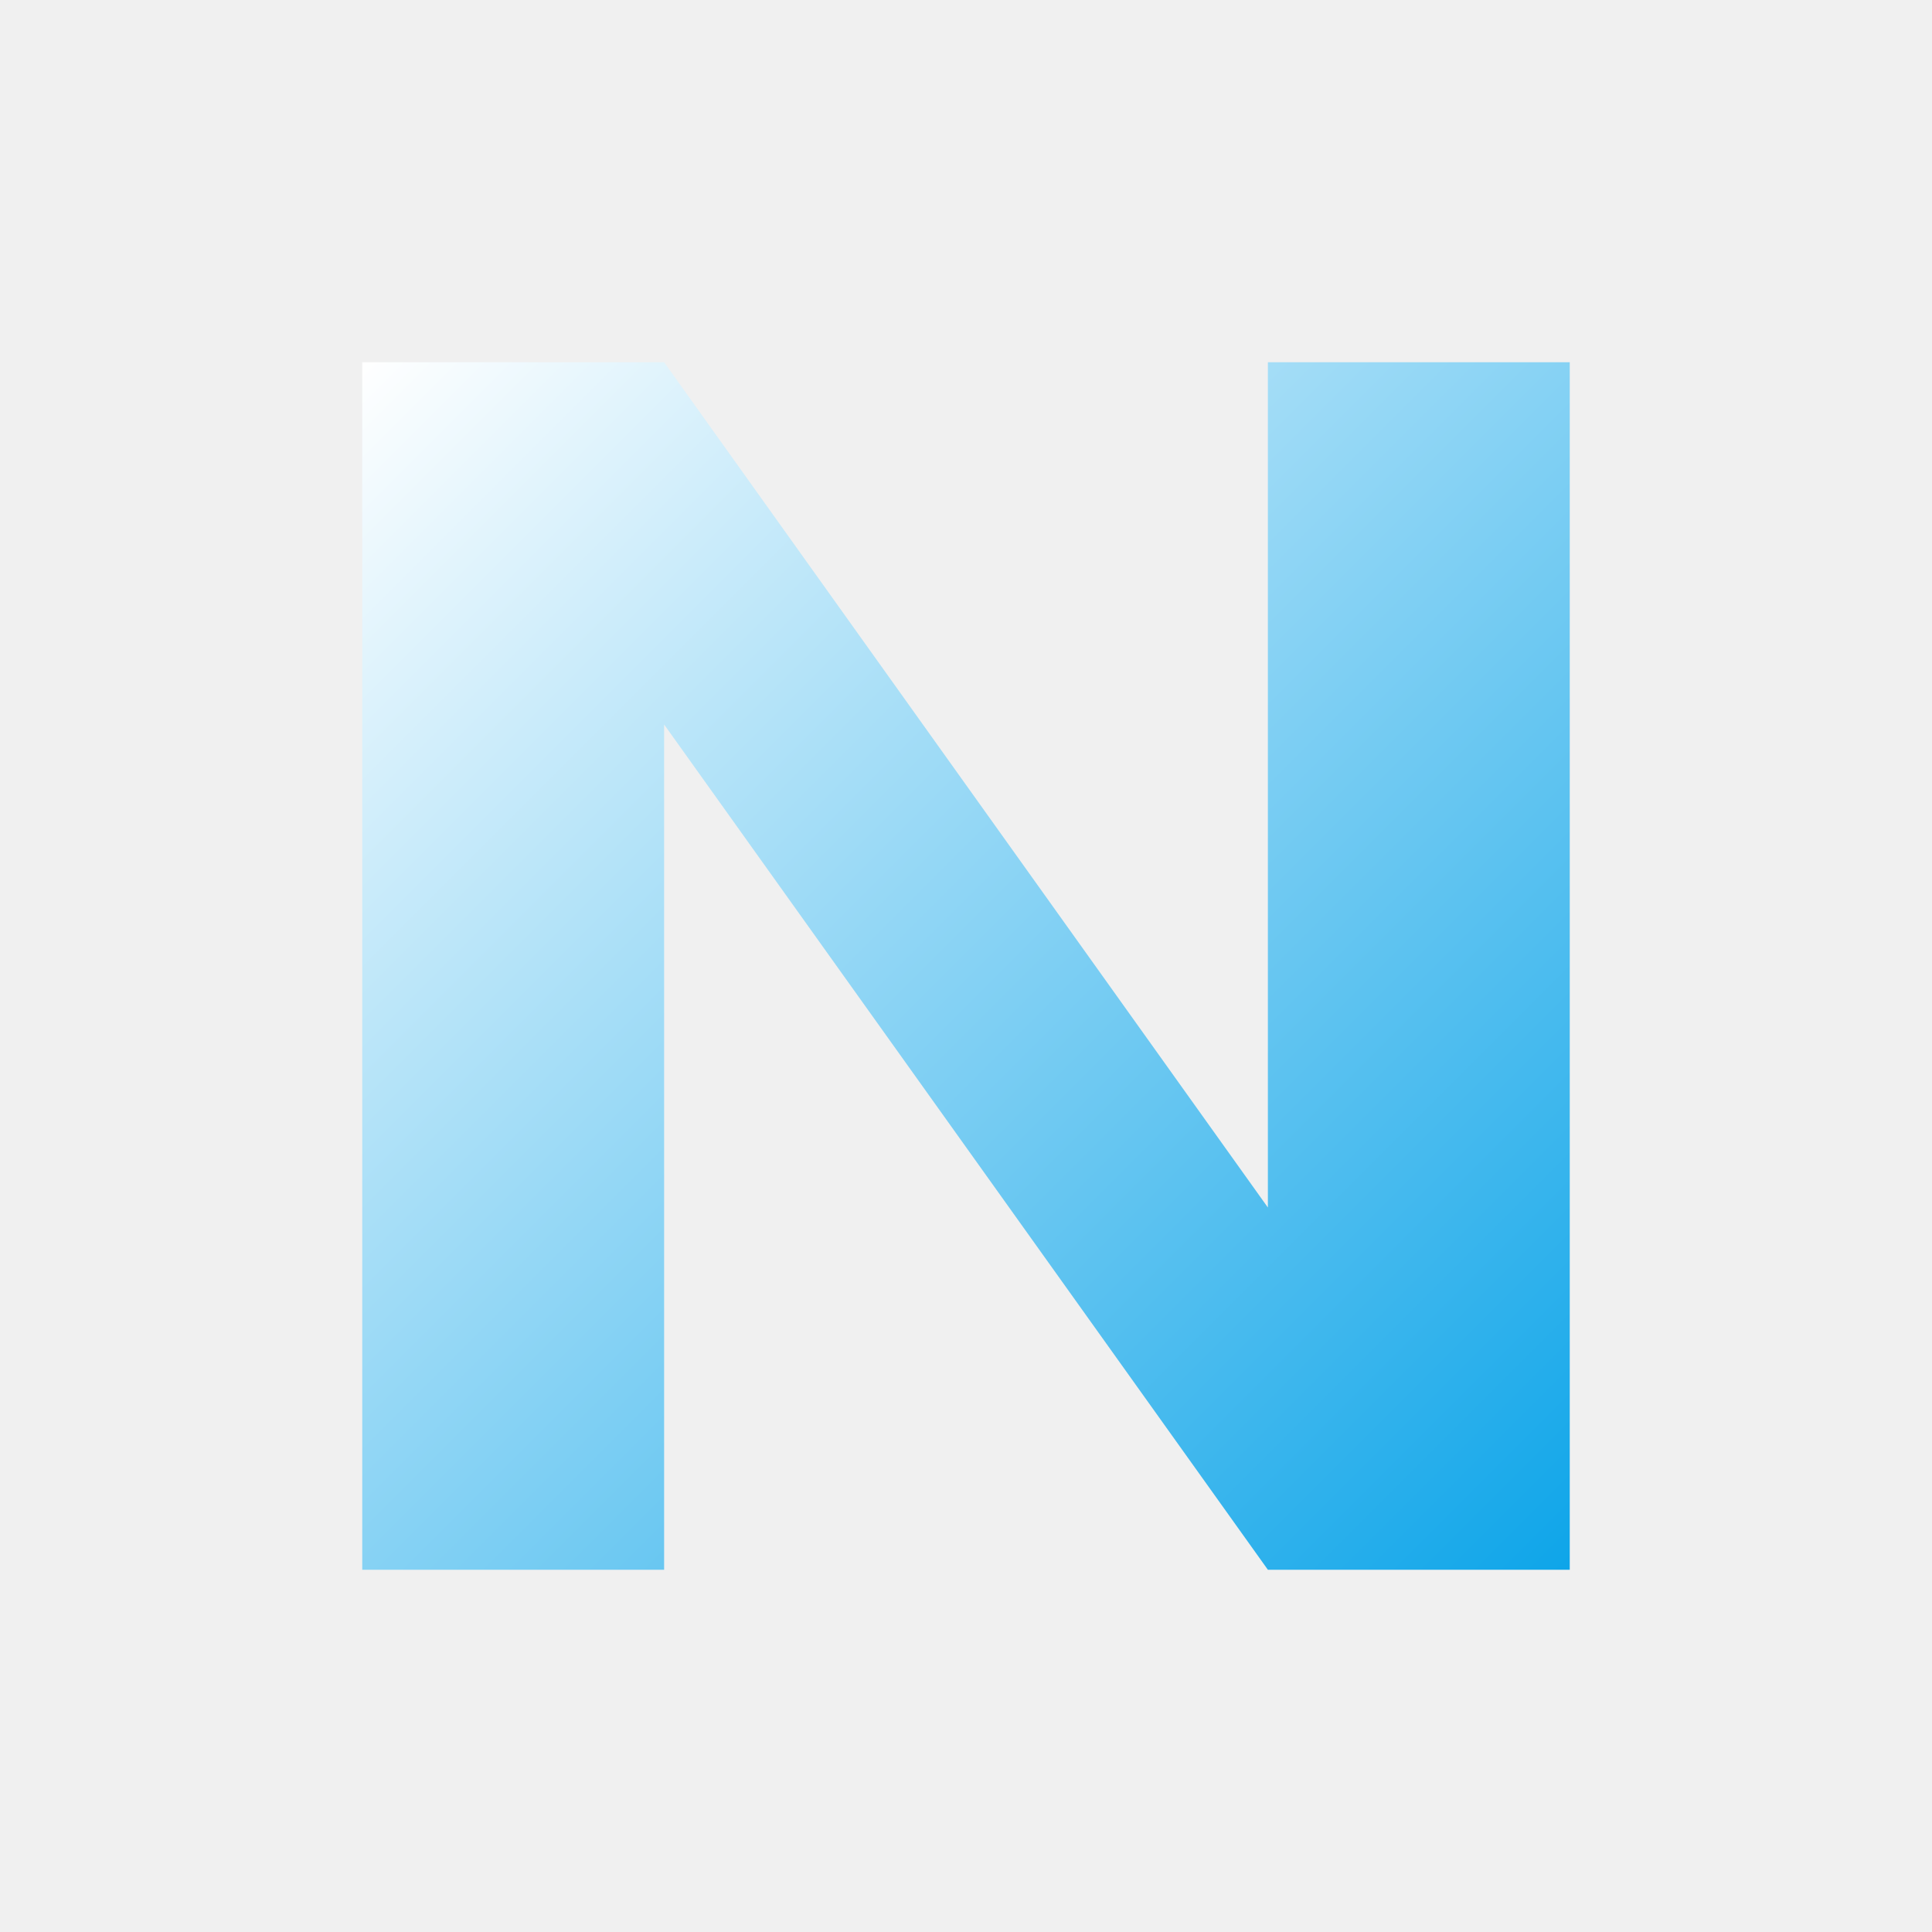
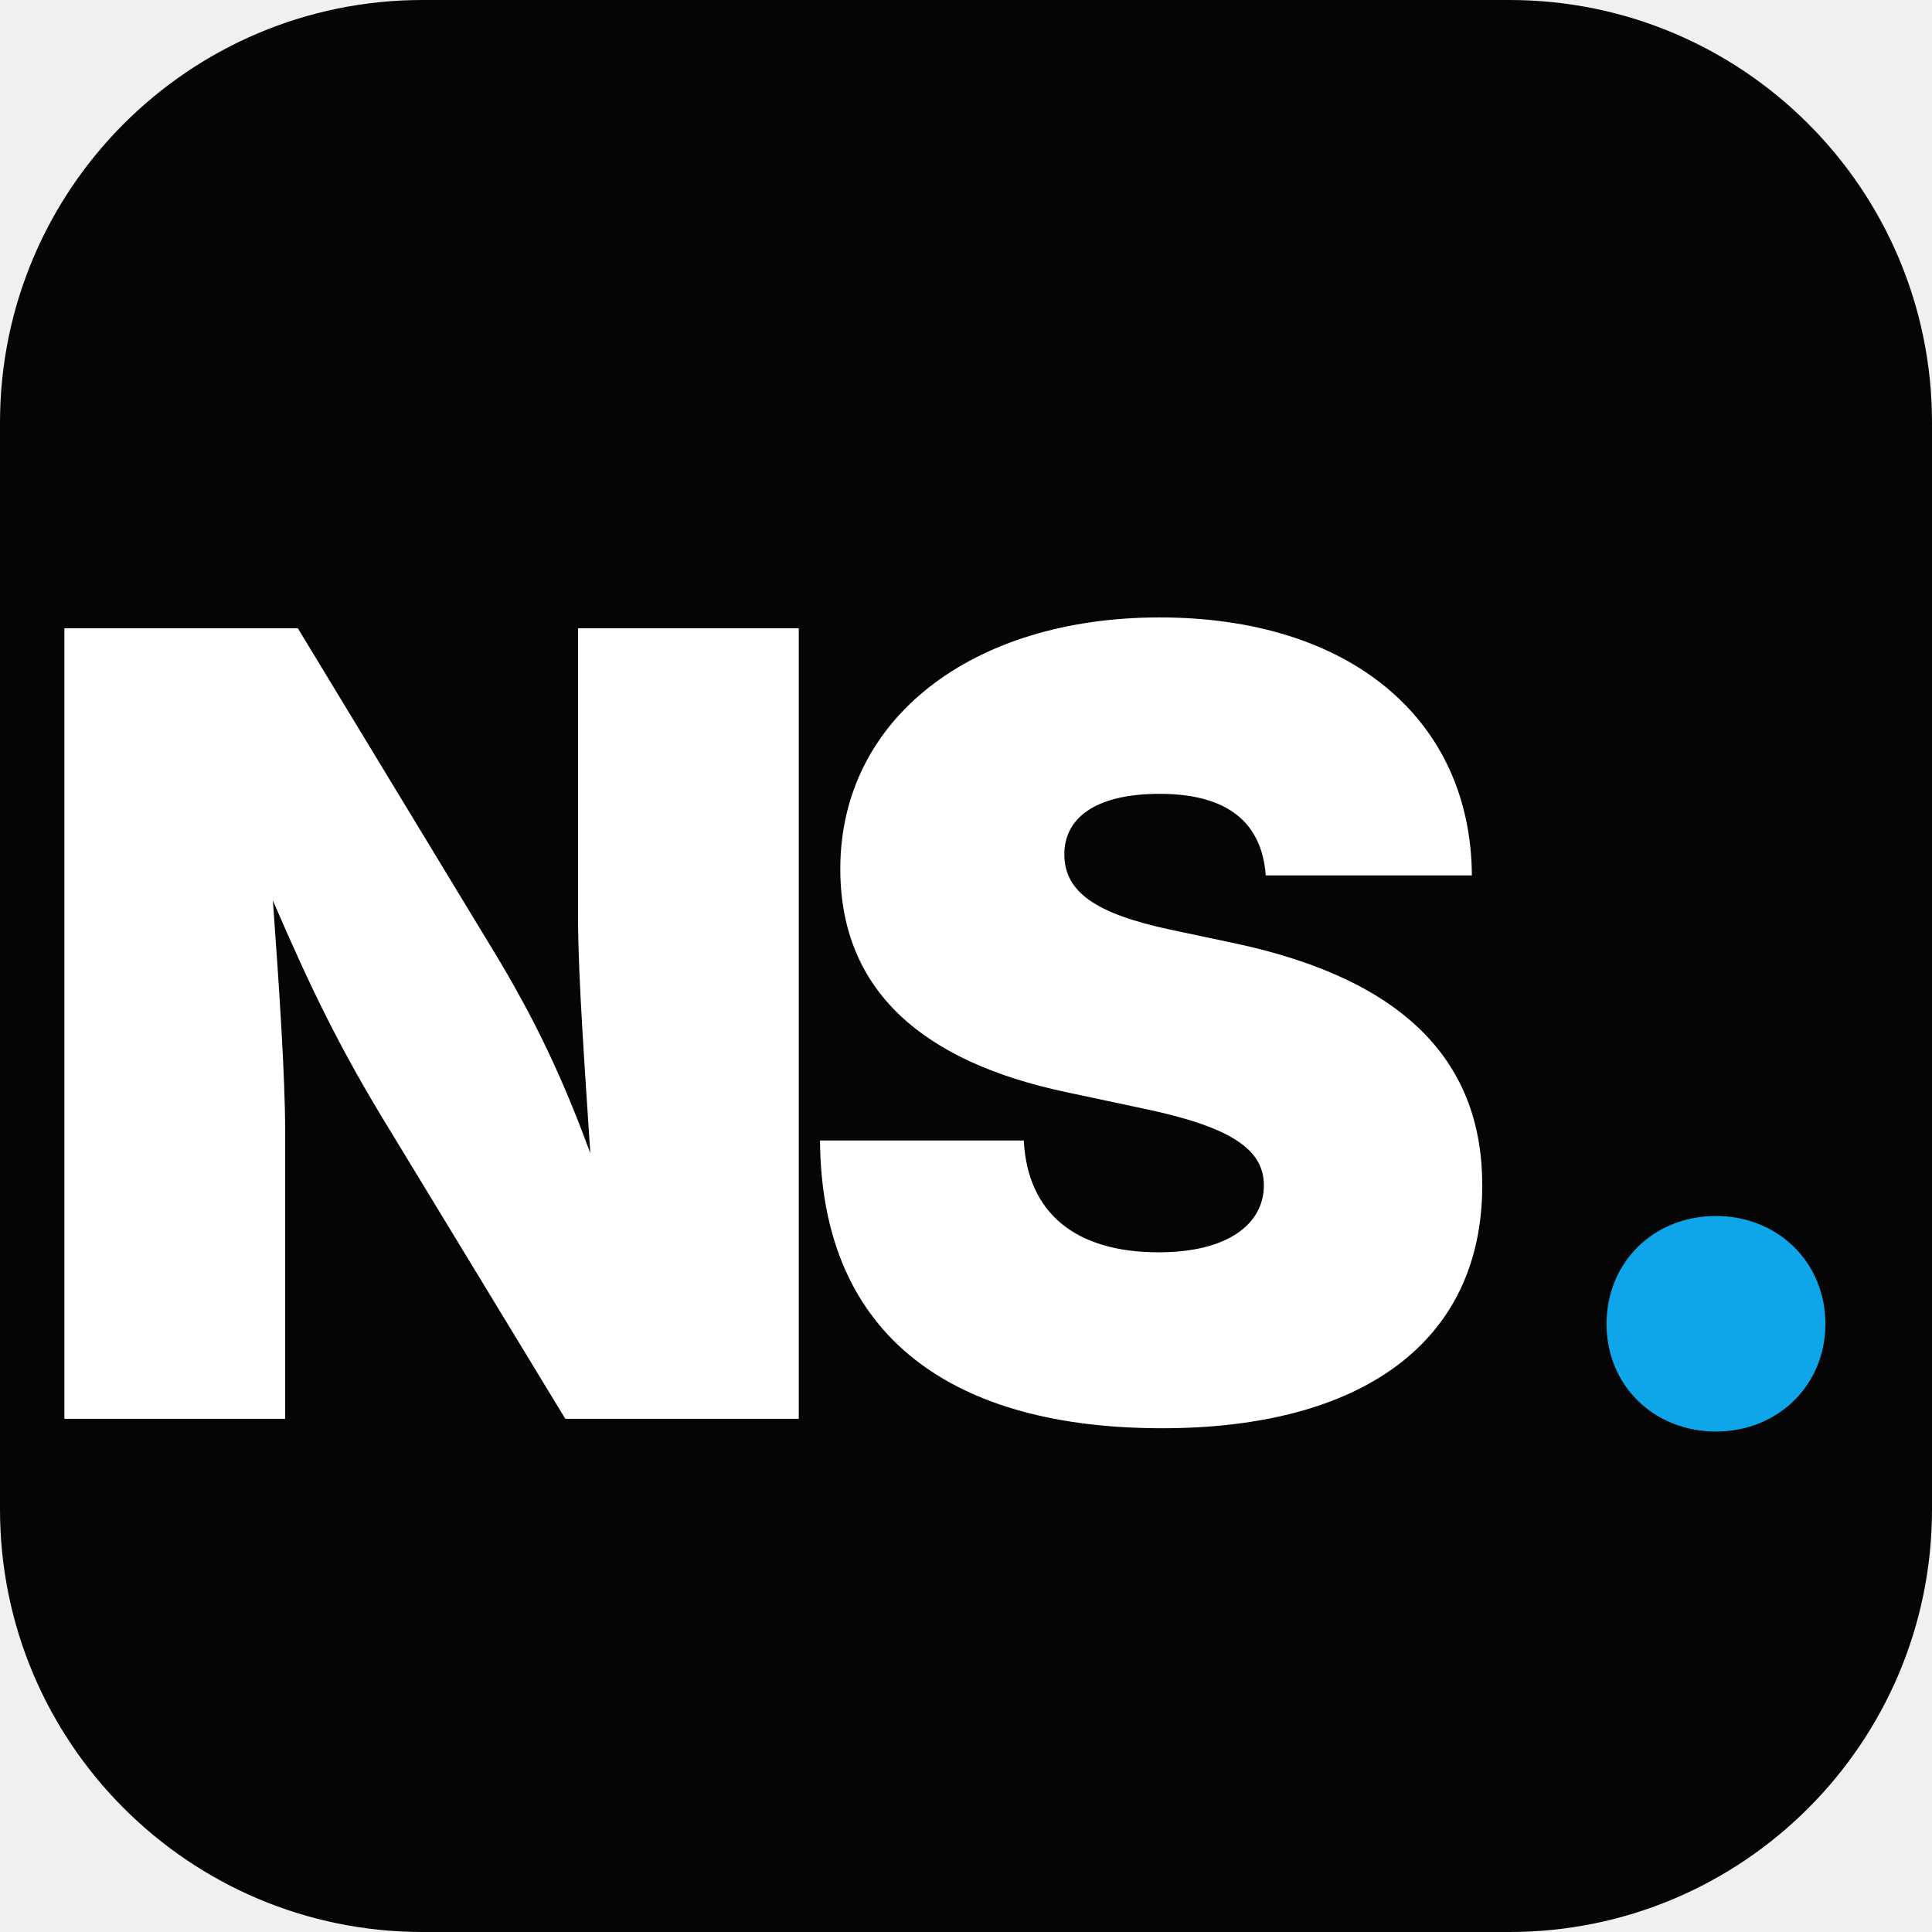
- <svg xmlns="http://www.w3.org/2000/svg" viewBox="0 0 64 64" fill="none">
-   <defs>
-     <linearGradient id="nqGradient" x1="0%" y1="0%" x2="100%" y2="100%">
-       <stop offset="0%" style="stop-color:#ffffff" />
-       <stop offset="100%" style="stop-color:#0ea5e9" />
-     </linearGradient>
-   </defs>
-   <path d="M12 52V12H22L42 40V12H52V52H42L22 24V52H12Z" fill="url(#nqGradient)" />
+ <svg xmlns="http://www.w3.org/2000/svg" viewBox="0 0 64 64">
+   <rect width="64" height="64" rx="14" fill="#050505" />
+   <text x="32" y="47" font-family="Inter, system-ui, -apple-system, BlinkMacSystemFont, 'Segoe UI', Roboto, sans-serif" font-size="36" font-weight="900" text-anchor="middle" fill="#ffffff" letter-spacing="-2">NS<tspan fill="#0ea5e9">.</tspan>
+   </text>
</svg>
